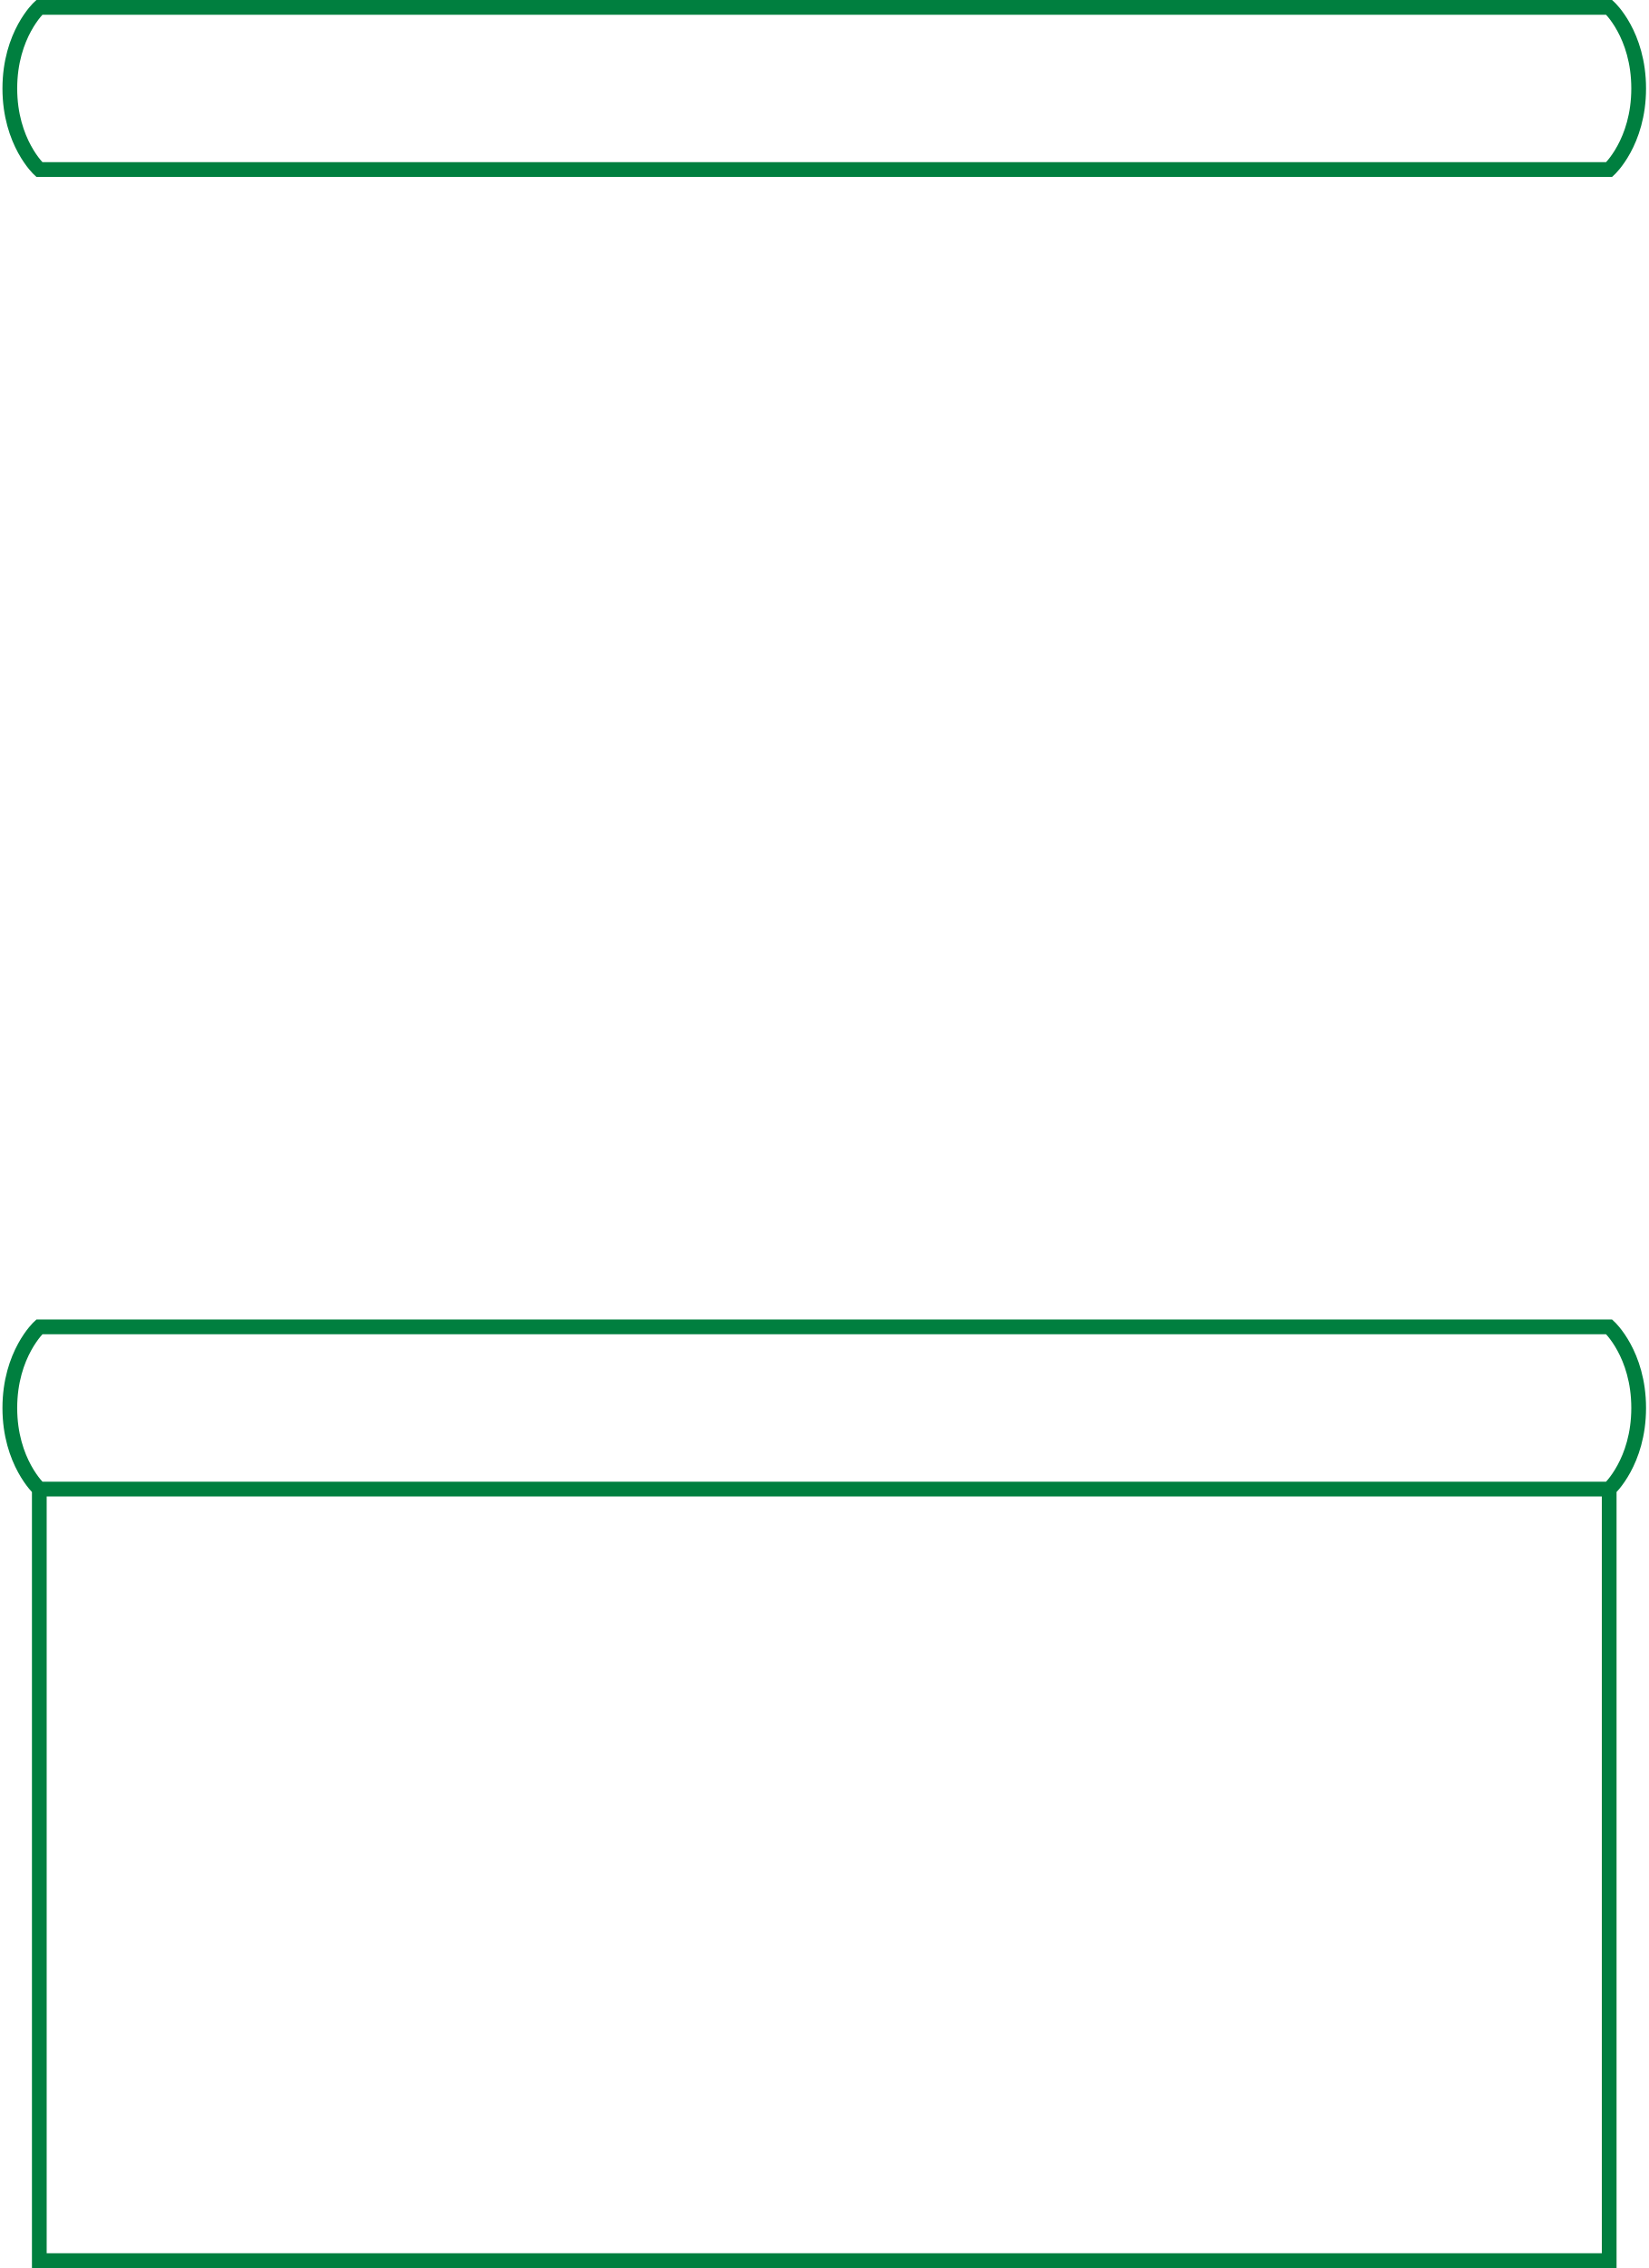
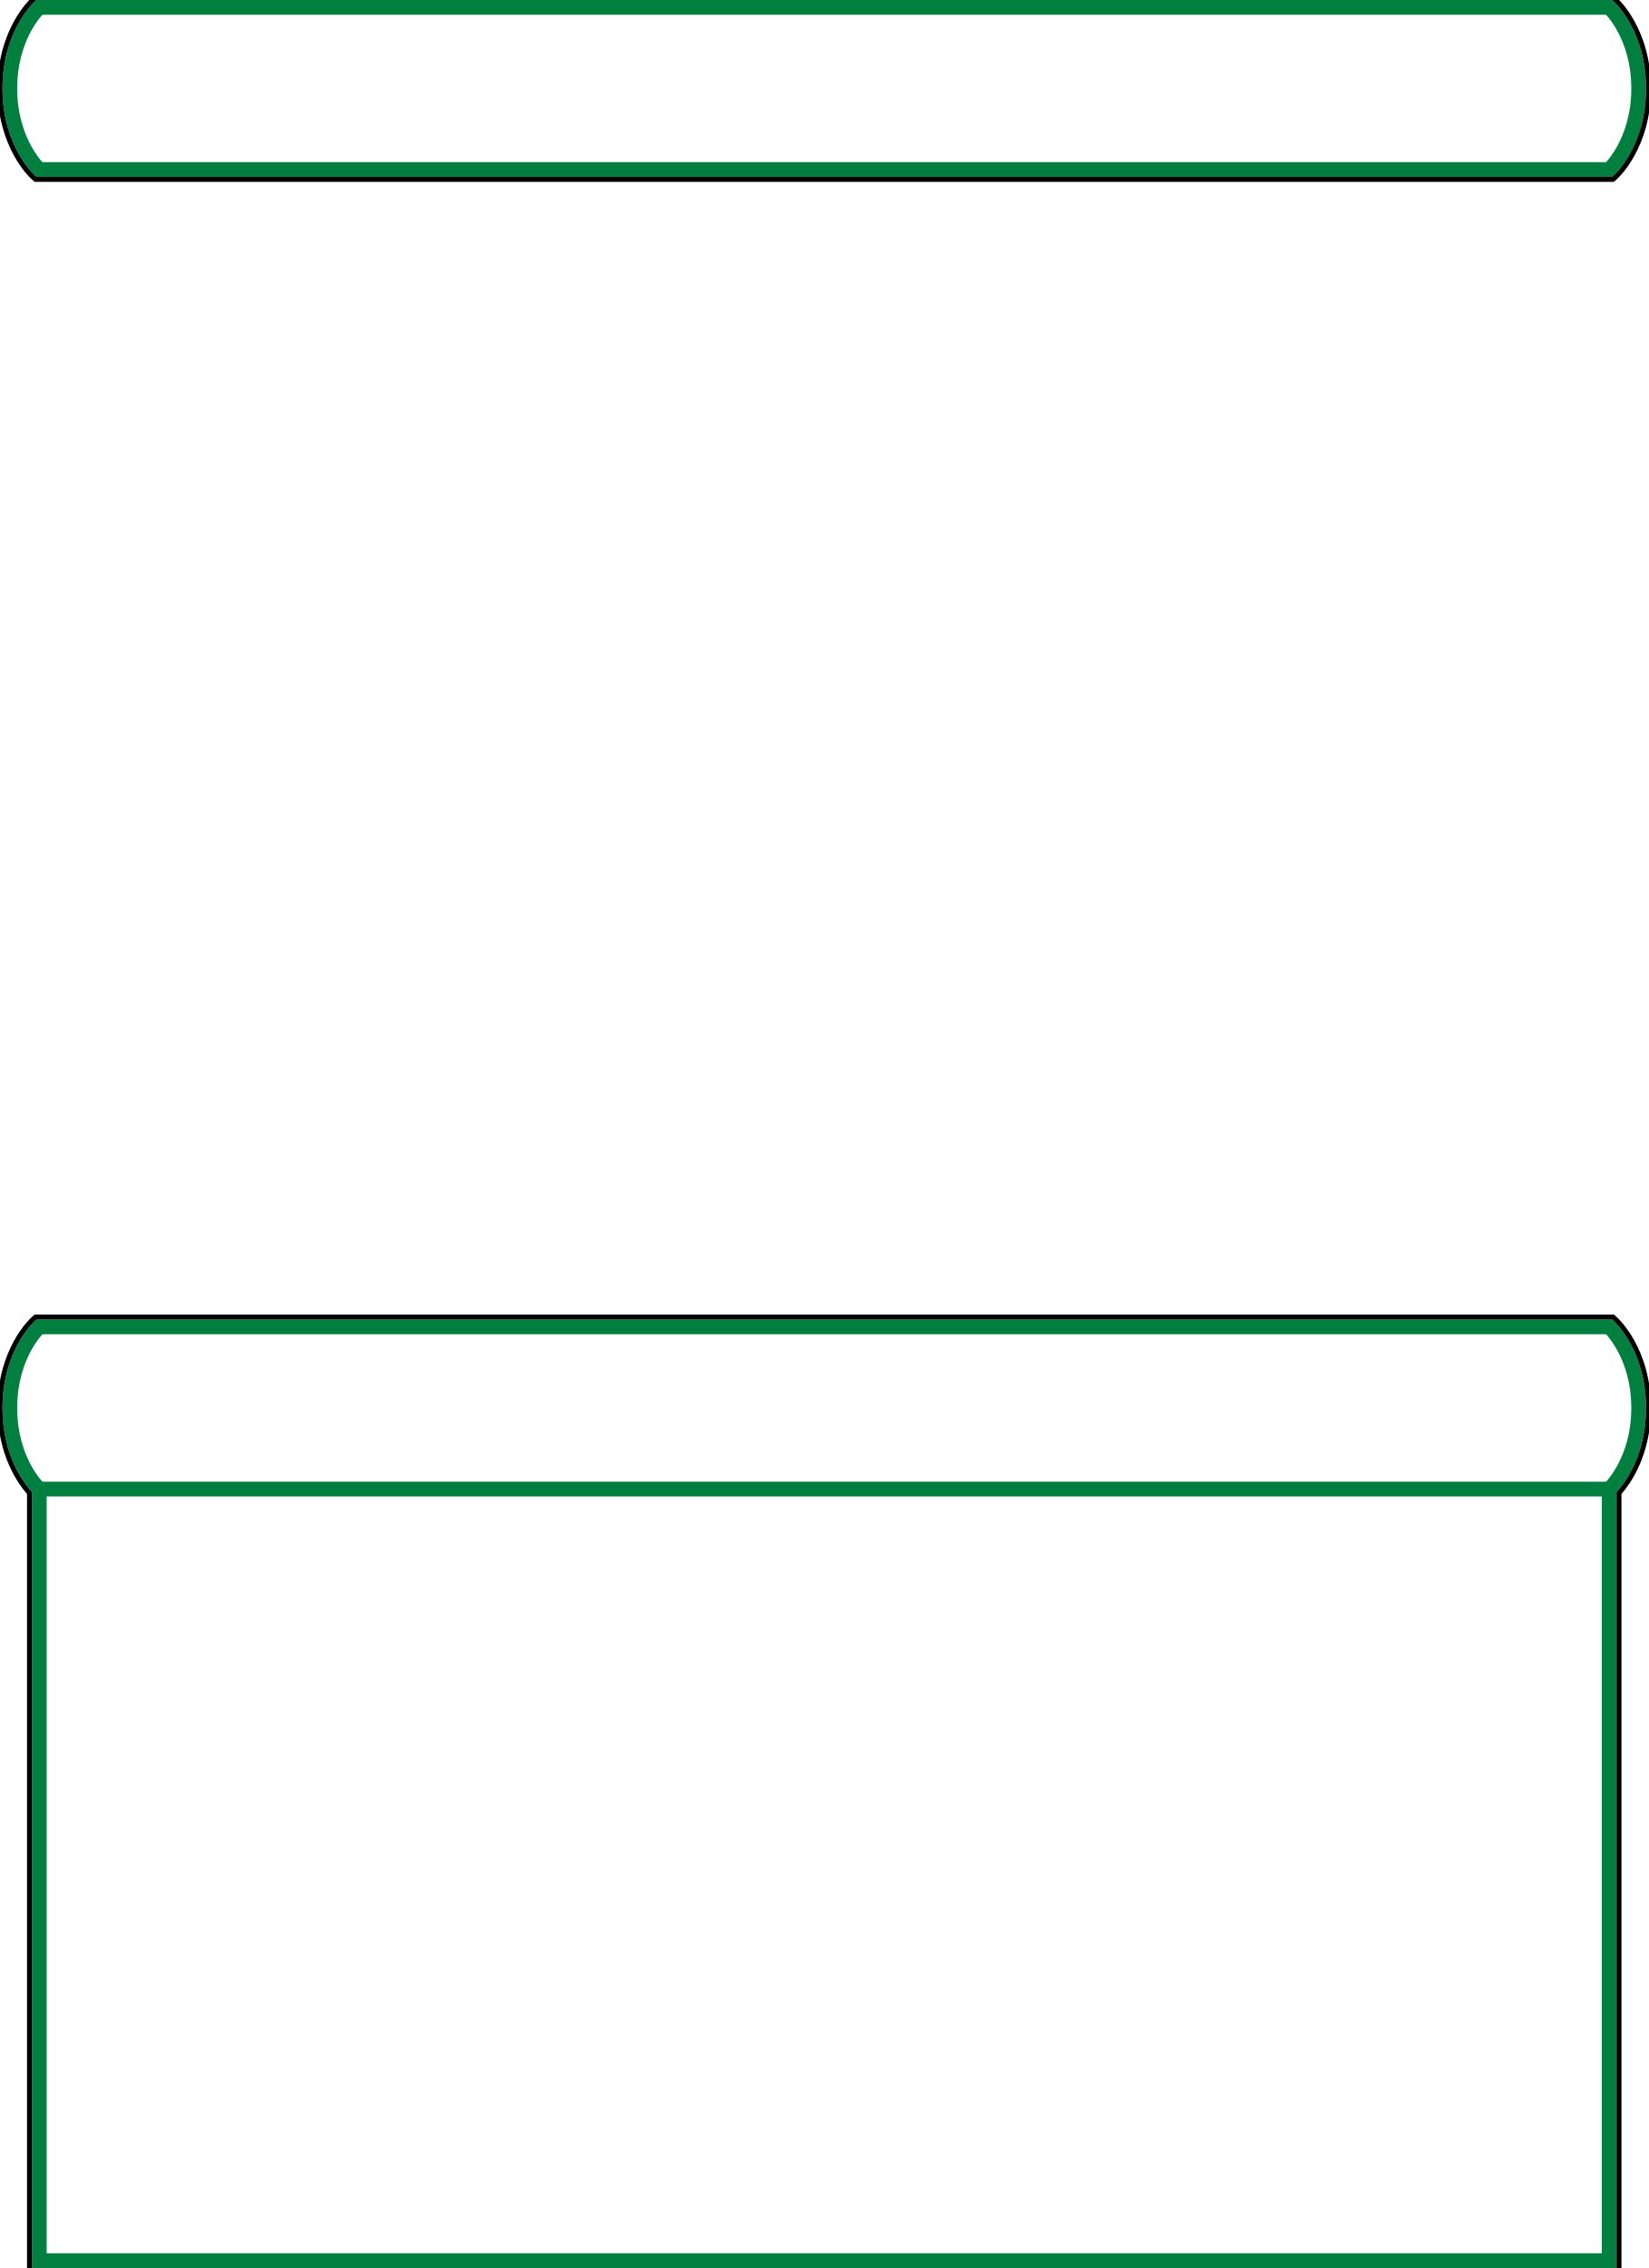
<svg xmlns="http://www.w3.org/2000/svg" clip-rule="evenodd" fill-rule="evenodd" viewBox="0 0 671 923">
  <path d="m655 540s12 11 12 33-12 33-12 33h-639s-12-11-12-33 12-33 12-33zm-639 0h639m0 66h-639v314h639zm0 -537s12-11 12-33-12-33-12-33h-639s-12 11-12 33 12 33 12 33zm0 0h-639" fill="none" stroke="#007f3f" stroke-width="6" />
+   <path d="m657.518 535.526-.573-.526h-642.89l-1.428 1.309c-.325.294-13.627 12.464-13.627 36.691 0 19.308 8.456 30.943 12.001 34.988-.001 0-.001 317.012-.001 317.012h649v-317.012c3.545-4.046 12-15.681 12-34.988 0-24.227-13.302-36.397-13.627-36.691 0 0-.855-.783-.855-.783zm-1.351 1.474h-641.334l-.86.789s-12.973 11.7-12.973 35.211c0 19.566 8.984 30.952 12 34.221v315.779h645v-315.779c3.016-3.269 12-14.655 12-34.221 0-23.511-12.973-35.211-12.973-35.211zm-642.685-463.526.573.526h642.89l1.428-1.309c.325-.294 13.627-12.464 13.627-36.691s-13.302-36.397-13.627-36.691c0 0-1.428-1.309-1.428-1.309h-642.89l-1.428 1.309c-.325.294-13.627 12.464-13.627 36.691s13.302 36.397 13.627 36.691c0 0 .855.783.855.783zm1.351-1.474h641.334l.86-.789s12.973-11.7 12.973-35.211-12.973-35.211-12.973-35.211l-.86-.789h-641.334l-.86.789s-12.973 11.7-12.973 35.211 12.973 35.211 12.973 35.211z" />
</svg>
